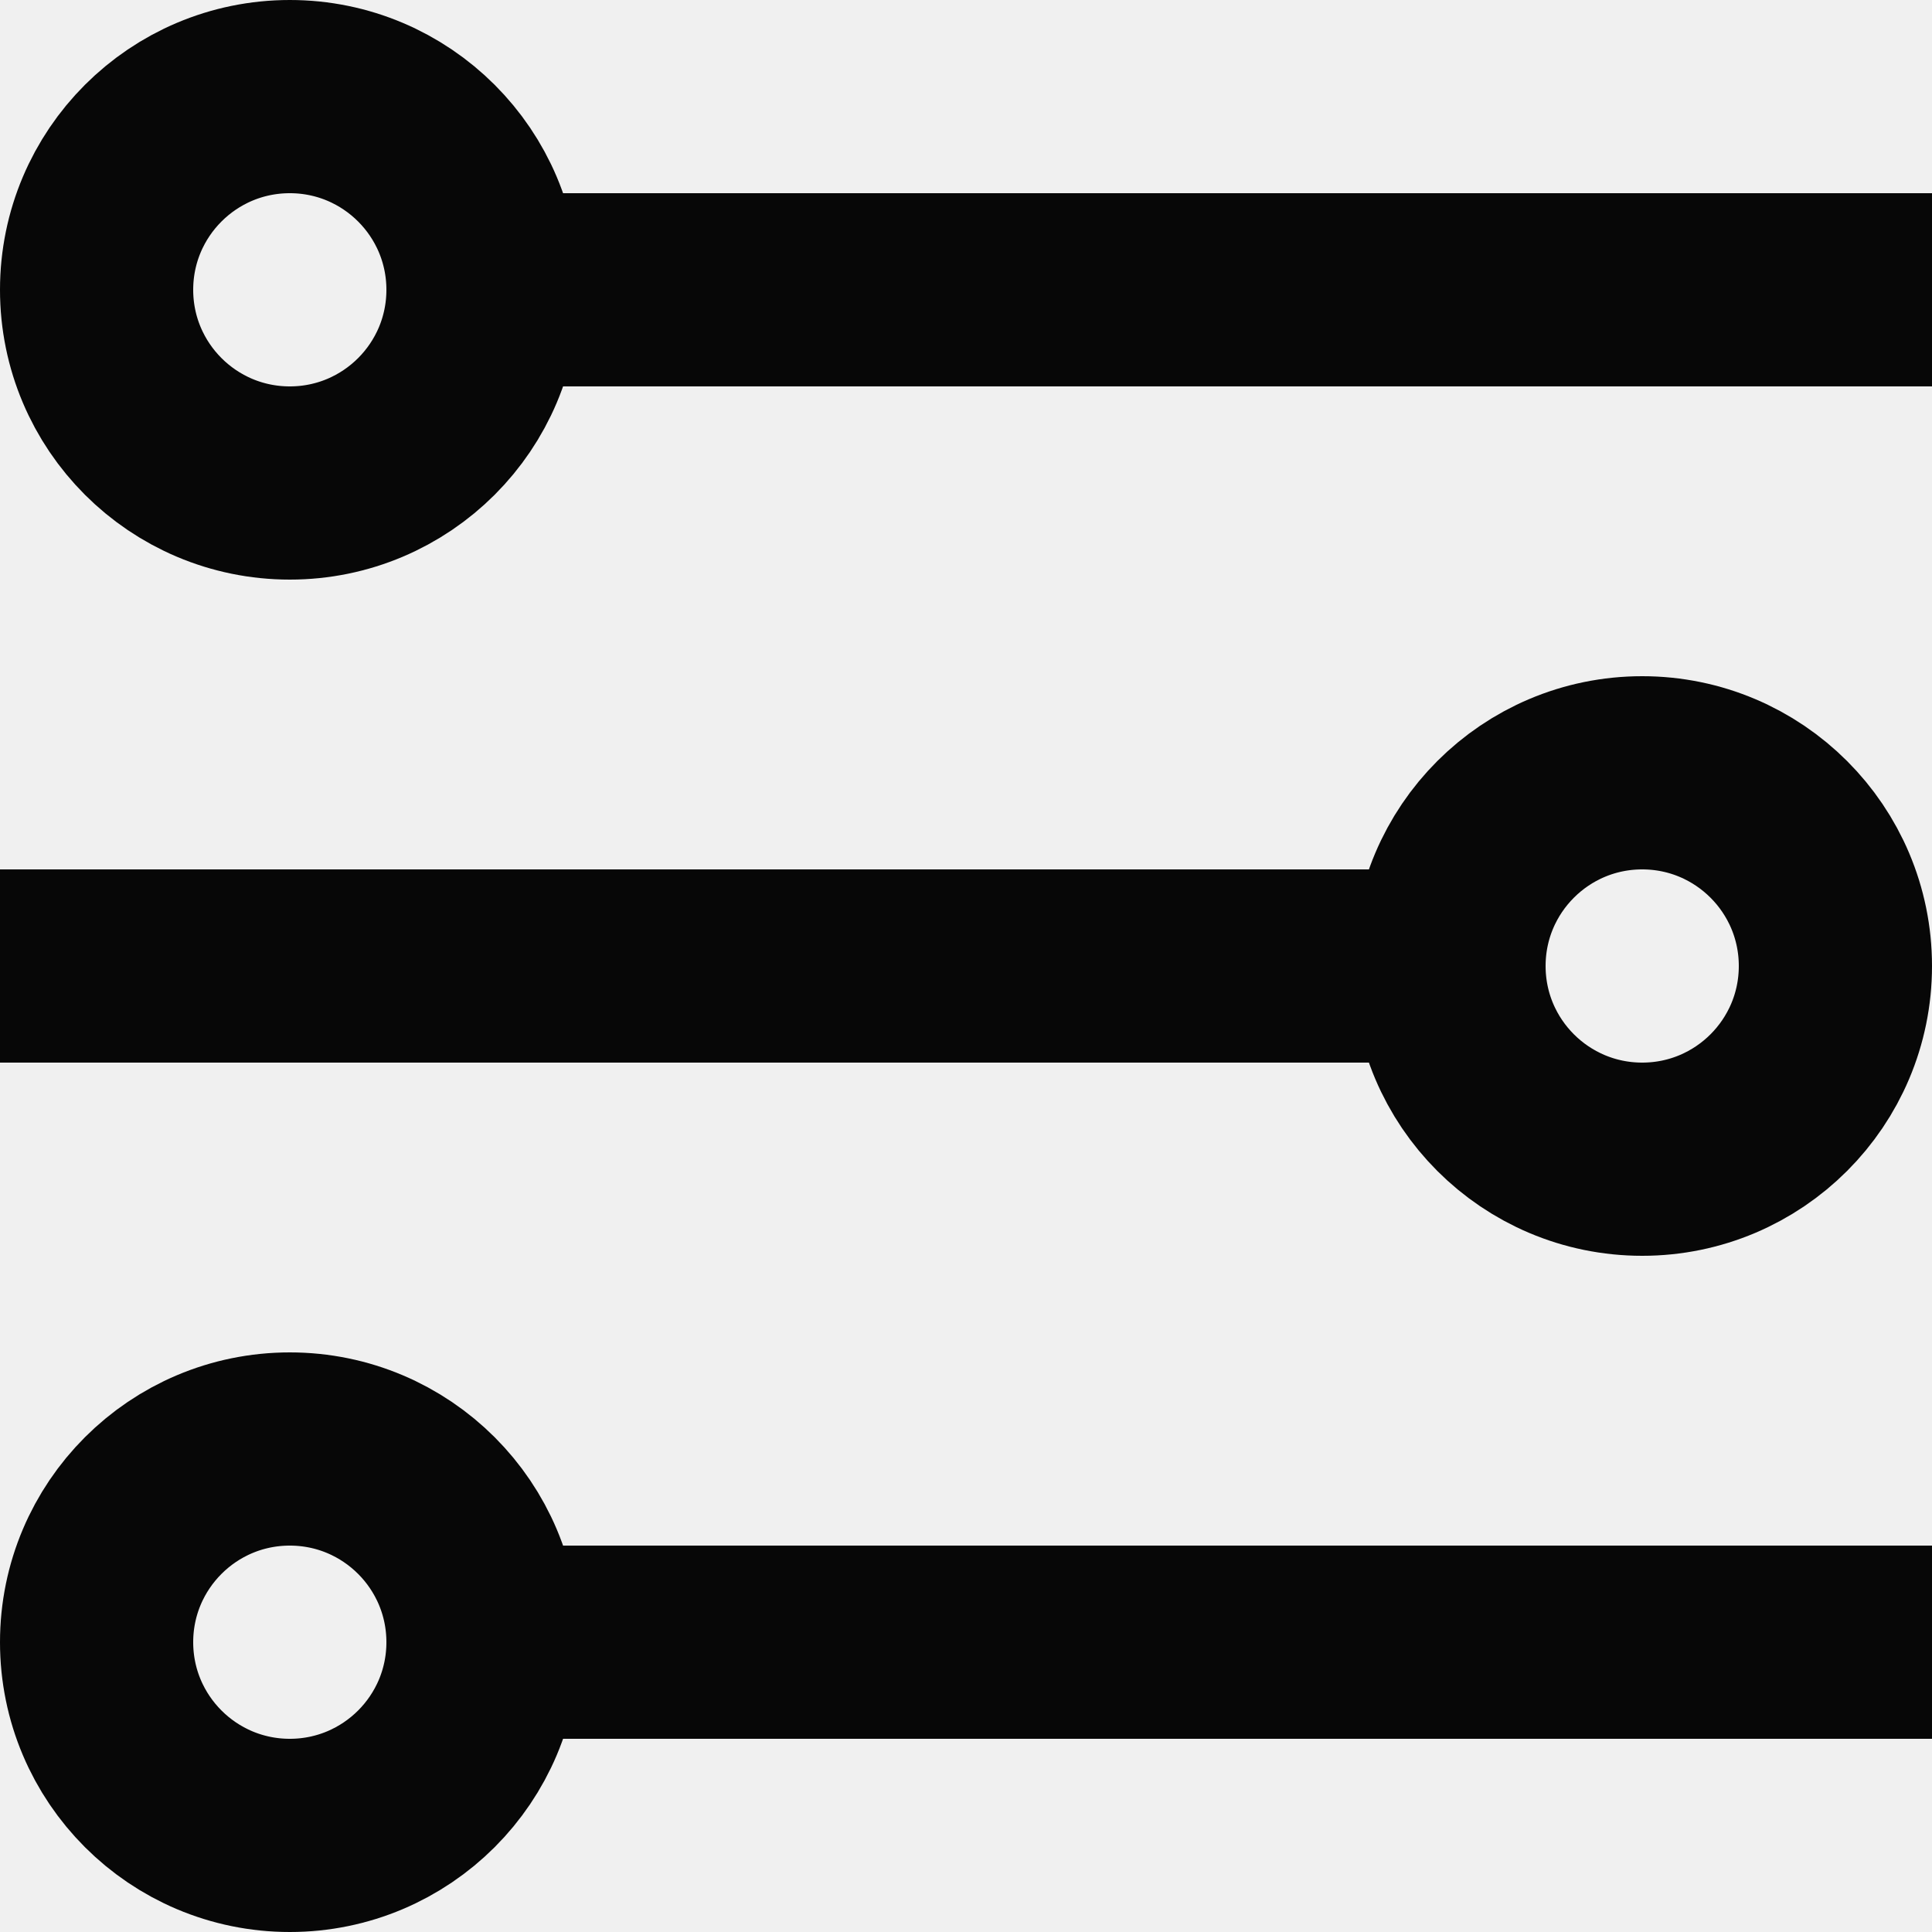
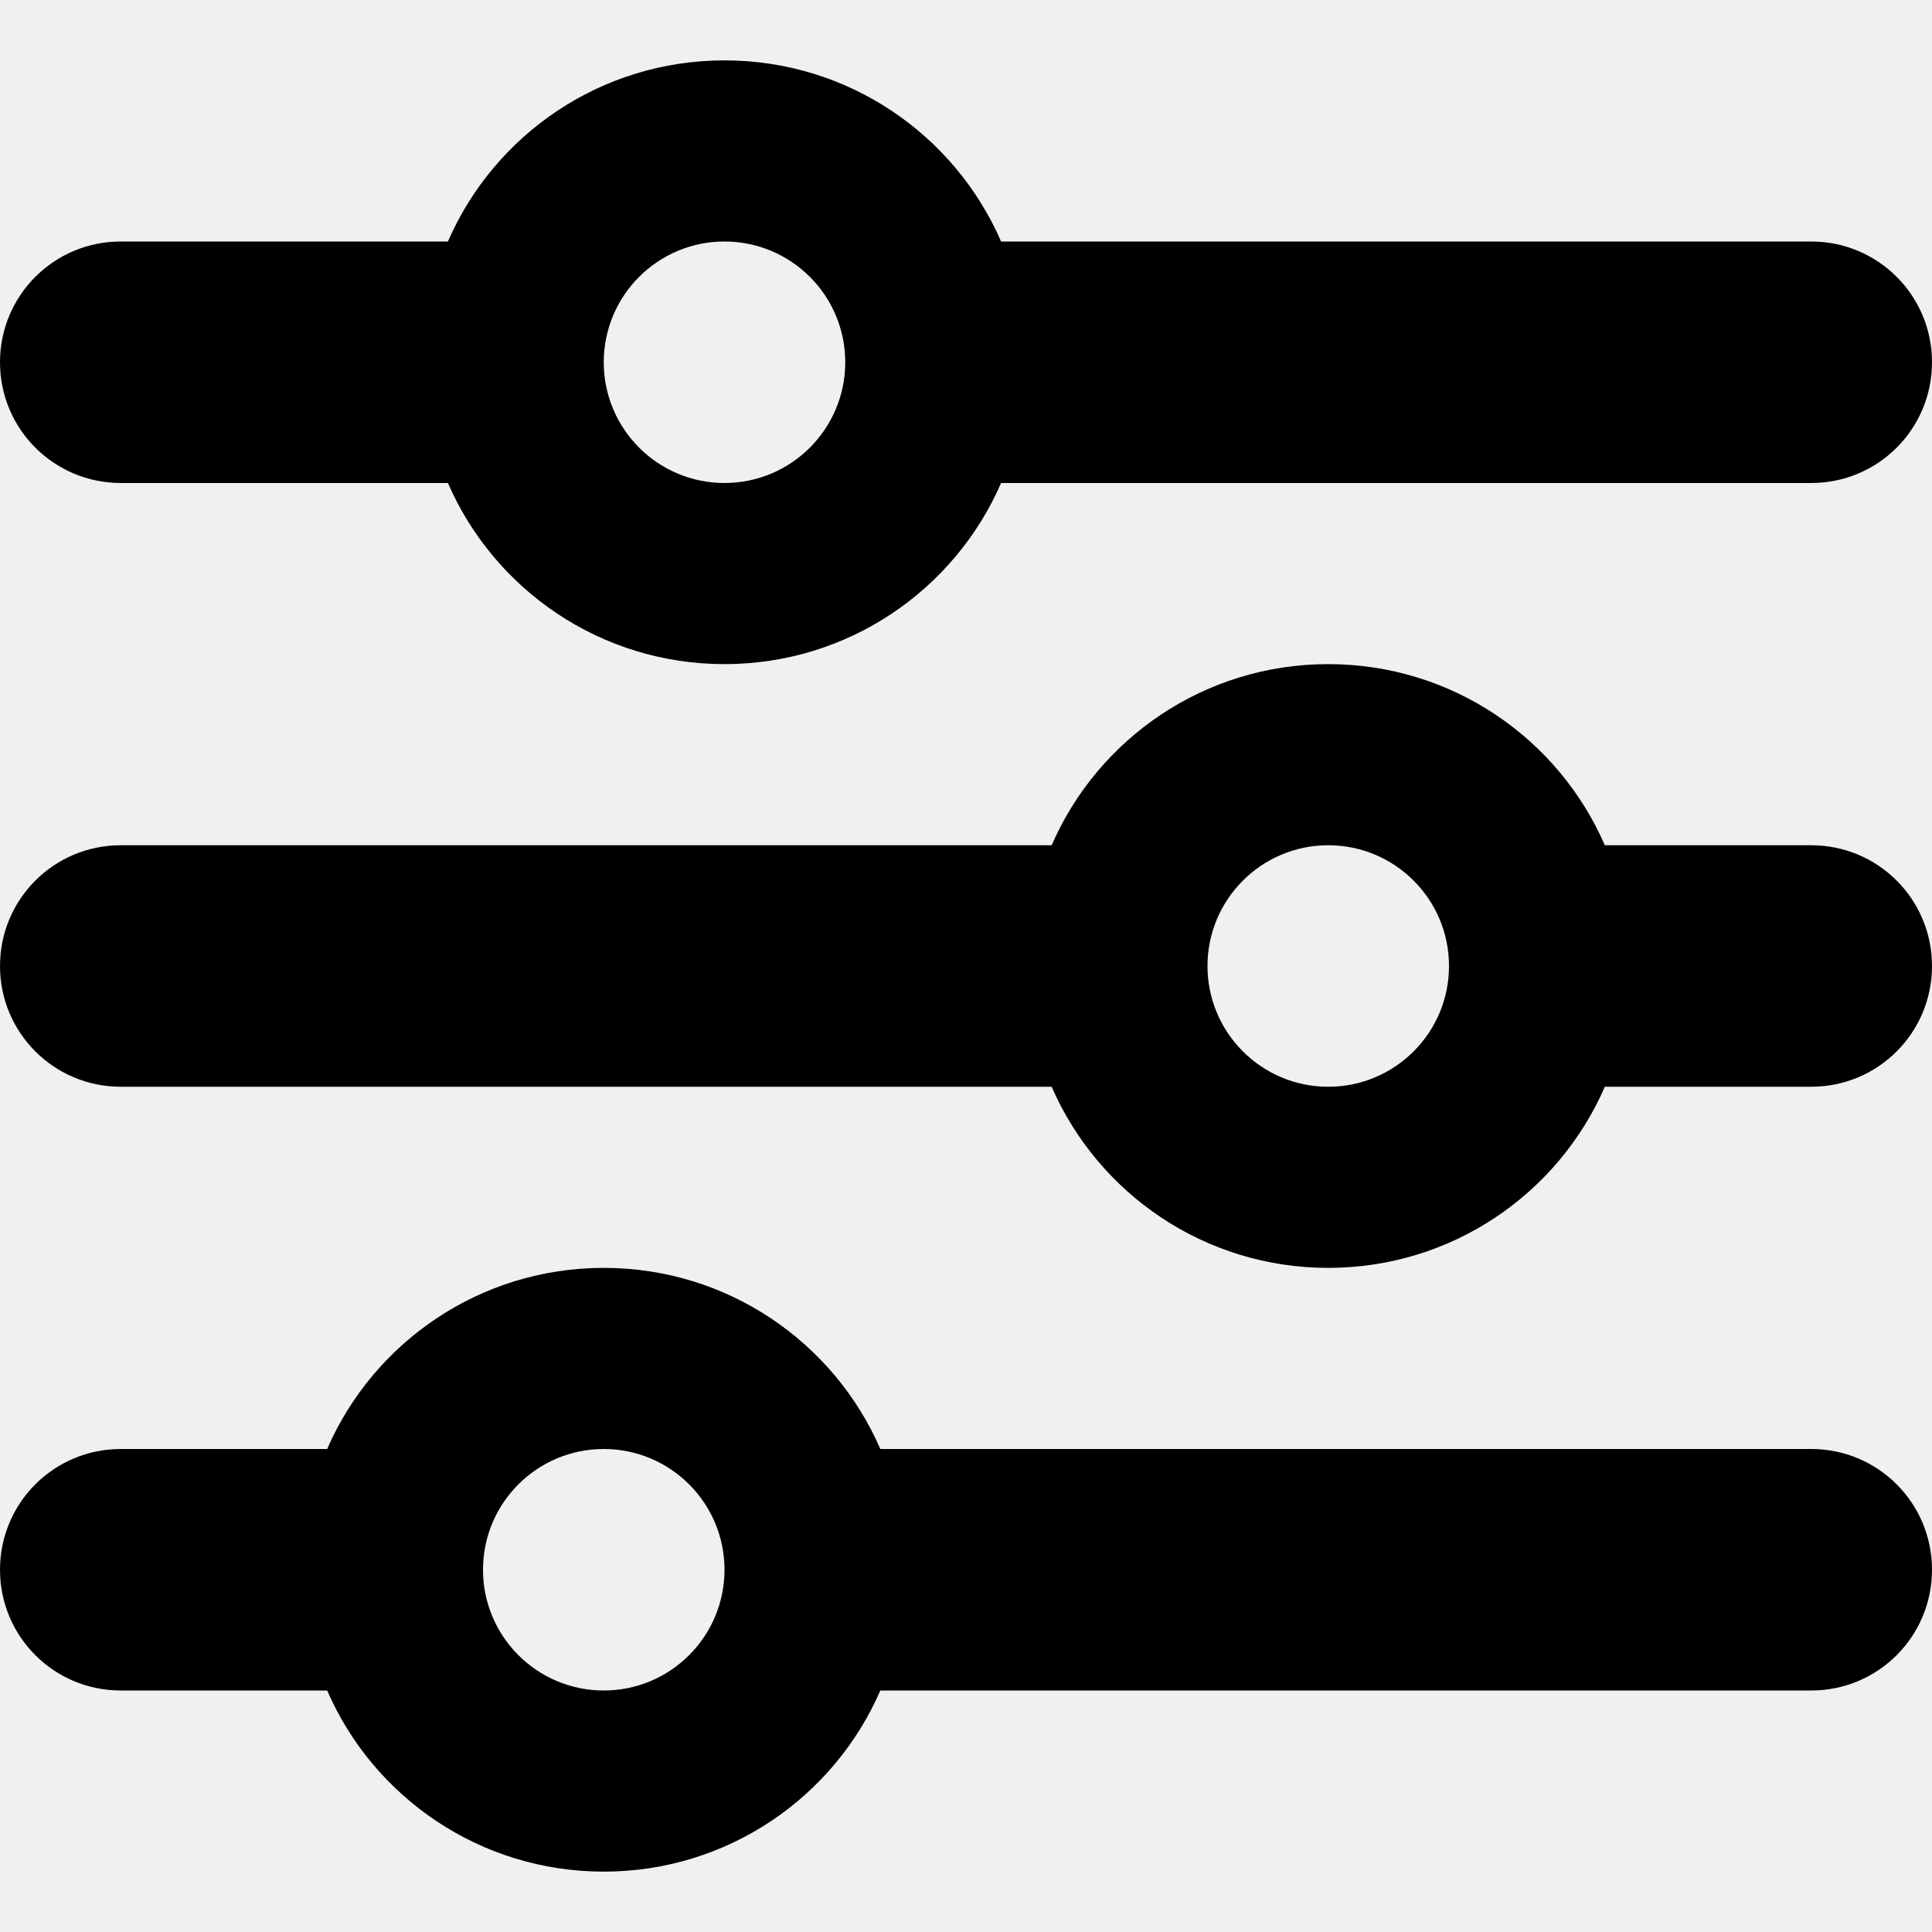
- <svg xmlns="http://www.w3.org/2000/svg" width="20" height="20" viewBox="0 0 20 20" fill="none">
-   <g clip-path="url(#clip0_974_533)">
-     <circle cx="3" cy="3" r="2" transform="rotate(90 3 3)" stroke="#070707" stroke-width="2" />
-     <path d="M5 3L20 3" stroke="#070707" stroke-width="2" />
-     <circle cx="3" cy="17" r="2" transform="rotate(90 3 17)" stroke="#070707" stroke-width="2" />
-     <path d="M5 17L20 17" stroke="#070707" stroke-width="2" />
-     <circle cx="3" cy="3" r="2" transform="matrix(-4.37114e-08 1 1 4.37114e-08 14 7)" stroke="#070707" stroke-width="2" />
-     <path d="M15 10L0 10" stroke="#070707" stroke-width="2" />
-   </g>
-   <defs>
-     <clipPath id="clip0_974_533">
-       <rect width="20" height="20" fill="white" />
-     </clipPath>
-   </defs>
+ <svg xmlns="http://www.w3.org/2000/svg" viewBox="0 0 512 512">
+   <path d="M0 416c0 17.7 14.3 32 32 32l54.7 0c12.3 28.3 40.5 48 73.3 48s61-19.7 73.3-48L480 448c17.7 0 32-14.3 32-32s-14.3-32-32-32l-246.7 0c-12.3-28.3-40.5-48-73.3-48s-61 19.7-73.3 48L32 384c-17.7 0-32 14.3-32 32zm128 0a32 32 0 1 1 64 0 32 32 0 1 1 -64 0zM320 256a32 32 0 1 1 64 0 32 32 0 1 1 -64 0zm32-80c-32.8 0-61 19.7-73.3 48L32 224c-17.7 0-32 14.3-32 32s14.3 32 32 32l246.7 0c12.3 28.3 40.5 48 73.3 48s61-19.7 73.3-48l54.7 0c17.7 0 32-14.3 32-32s-14.3-32-32-32l-54.7 0c-12.3-28.3-40.5-48-73.3-48zM192 128a32 32 0 1 1 0-64 32 32 0 1 1 0 64zm73.3-64C253 35.7 224.8 16 192 16s-61 19.7-73.3 48L32 64C14.3 64 0 78.3 0 96s14.3 32 32 32l86.7 0c12.3 28.3 40.5 48 73.3 48s61-19.7 73.3-48L480 128c17.7 0 32-14.3 32-32s-14.3-32-32-32L265.3 64z" />
</svg>
